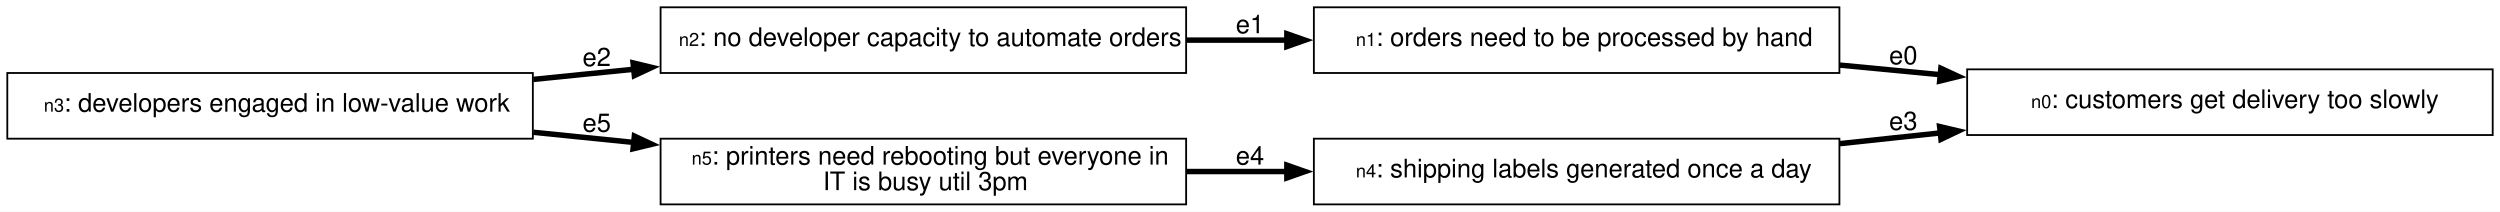
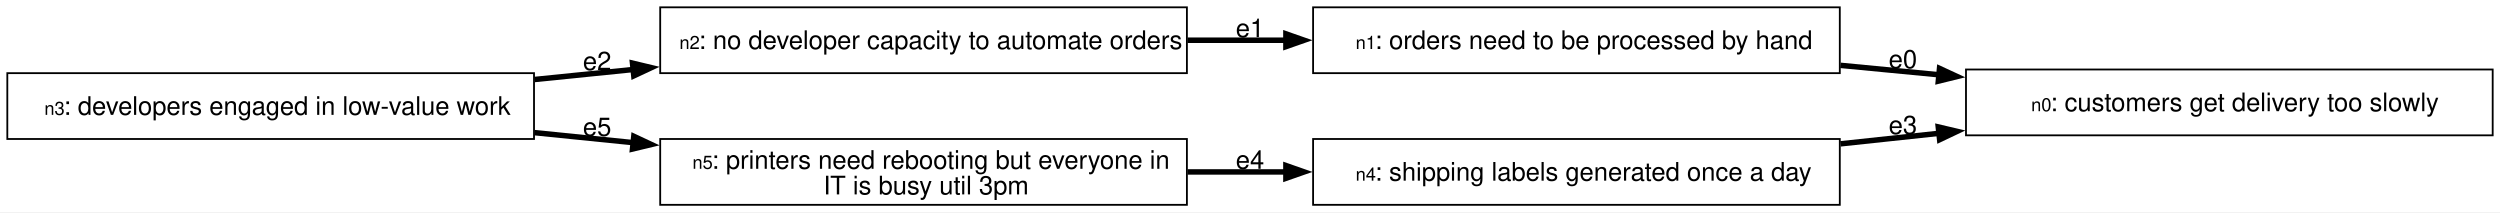
- <svg xmlns="http://www.w3.org/2000/svg" width="1370pt" height="116pt" viewBox="0.00 0.00 1370.00 116.00">
+ <svg xmlns="http://www.w3.org/2000/svg" width="1367pt" height="116pt" viewBox="0.00 0.00 1367.00 116.00">
  <g id="graph0" class="graph" transform="scale(1 1) rotate(0) translate(4 112)">
-     <polygon fill="white" stroke="none" points="-4,4 -4,-112 1366,-112 1366,4 -4,4" />
+     <polygon fill="white" stroke="none" points="-4,4 -4,-112 1363,-112 1363,4 -4,4" />
    <g id="node1" class="node">
-       <polygon fill="#ffffff" stroke="black" points="1362,-74 1074,-74 1074,-38 1362,-38 1362,-74" />
-       <text text-anchor="start" x="1109" y="-52.8" font-family="Helvetica,sans-Serif" font-size="10.00">n0</text>
-       <text text-anchor="start" x="1120" y="-52.8" font-family="Helvetica,sans-Serif" font-size="14.00">: customers get delivery too slowly</text>
+       <polygon fill="#ffffff" stroke="black" points="1359,-74 1071,-74 1071,-38 1359,-38 1359,-74" />
+       <text text-anchor="start" x="1106.62" y="-51.2" font-family="Helvetica,sans-Serif" font-size="10.00">n0</text>
+       <text text-anchor="start" x="1117.12" y="-51.2" font-family="Helvetica,sans-Serif" font-size="14.00">: customers get delivery too slowly</text>
    </g>
    <g id="node2" class="node">
-       <polygon fill="#ffffff" stroke="black" points="1004,-108 716,-108 716,-72 1004,-72 1004,-108" />
-       <text text-anchor="start" x="739" y="-86.8" font-family="Helvetica,sans-Serif" font-size="10.00">n1</text>
-       <text text-anchor="start" x="750" y="-86.8" font-family="Helvetica,sans-Serif" font-size="14.00">: orders need to be processed by hand</text>
+       <polygon fill="#ffffff" stroke="black" points="1002,-108 714,-108 714,-72 1002,-72 1002,-108" />
+       <text text-anchor="start" x="737.25" y="-85.2" font-family="Helvetica,sans-Serif" font-size="10.00">n1</text>
+       <text text-anchor="start" x="747.75" y="-85.2" font-family="Helvetica,sans-Serif" font-size="14.00">: orders need to be processed by hand</text>
    </g>
    <g id="edge1" class="edge">
-       <path fill="none" stroke="#000000" stroke-width="3" d="M1004.26,-76.32C1022.42,-74.58 1041.07,-72.8 1059.44,-71.05" />
-       <polygon fill="#000000" stroke="#000000" stroke-width="3" points="1059.6,-74.55 1069.22,-70.11 1058.94,-67.58 1059.6,-74.55" />
-       <text text-anchor="middle" x="1039" y="-76.8" font-family="Helvetica,sans-Serif" font-size="14.00">e0</text>
+       <path fill="none" stroke="#000000" stroke-width="3" d="M1002.37,-76.27C1020.13,-74.57 1038.37,-72.82 1056.34,-71.1" />
+       <polygon fill="#000000" stroke="#000000" stroke-width="3" points="1056.53,-74.6 1066.15,-70.16 1055.87,-67.63 1056.53,-74.6" />
+       <text text-anchor="middle" x="1036.5" y="-74.7" font-family="Helvetica,sans-Serif" font-size="14.00">e0</text>
    </g>
    <g id="node3" class="node">
-       <polygon fill="#ffffff" stroke="black" points="646,-108 358,-108 358,-72 646,-72 646,-108" />
-       <text text-anchor="start" x="368" y="-86.8" font-family="Helvetica,sans-Serif" font-size="10.00">n2</text>
-       <text text-anchor="start" x="379" y="-86.8" font-family="Helvetica,sans-Serif" font-size="14.00">: no developer capacity to automate orders</text>
+       <polygon fill="#ffffff" stroke="black" points="645,-108 357,-108 357,-72 645,-72 645,-108" />
+       <text text-anchor="start" x="367.5" y="-85.2" font-family="Helvetica,sans-Serif" font-size="10.00">n2</text>
+       <text text-anchor="start" x="378" y="-85.2" font-family="Helvetica,sans-Serif" font-size="14.00">: no developer capacity to automate orders</text>
    </g>
    <g id="edge2" class="edge">
-       <path fill="none" stroke="#000000" stroke-width="3" d="M646.26,-90C664.42,-90 683.07,-90 701.44,-90" />
-       <polygon fill="#000000" stroke="#000000" stroke-width="3" points="701.2,-93.5 711.2,-90 701.2,-86.5 701.2,-93.5" />
-       <text text-anchor="middle" x="681" y="-93.8" font-family="Helvetica,sans-Serif" font-size="14.00">e1</text>
+       <path fill="none" stroke="#000000" stroke-width="3" d="M645.37,-90C663.13,-90 681.37,-90 699.34,-90" />
+       <polygon fill="#000000" stroke="#000000" stroke-width="3" points="699.13,-93.5 709.13,-90 699.13,-86.5 699.13,-93.5" />
+       <text text-anchor="middle" x="679.5" y="-91.7" font-family="Helvetica,sans-Serif" font-size="14.00">e1</text>
    </g>
    <g id="node4" class="node">
      <polygon fill="#ffffff" stroke="black" points="288,-72 0,-72 0,-36 288,-36 288,-72" />
-       <text text-anchor="start" x="20" y="-50.8" font-family="Helvetica,sans-Serif" font-size="10.00">n3</text>
-       <text text-anchor="start" x="31" y="-50.8" font-family="Helvetica,sans-Serif" font-size="14.00">: developers engaged in low-value work</text>
+       <text text-anchor="start" x="20.25" y="-49.2" font-family="Helvetica,sans-Serif" font-size="10.00">n3</text>
+       <text text-anchor="start" x="30.75" y="-49.2" font-family="Helvetica,sans-Serif" font-size="14.00">: developers engaged in low-value work</text>
    </g>
    <g id="edge3" class="edge">
-       <path fill="none" stroke="#000000" stroke-width="3" d="M288.26,-68.49C306.42,-70.32 325.07,-72.21 343.44,-74.07" />
-       <polygon fill="#000000" stroke="#000000" stroke-width="3" points="342.92,-77.53 353.23,-75.06 343.63,-70.57 342.92,-77.53" />
-       <text text-anchor="middle" x="323" y="-75.8" font-family="Helvetica,sans-Serif" font-size="14.00">e2</text>
+       <path fill="none" stroke="#000000" stroke-width="3" d="M288.37,-68.54C306.13,-70.34 324.37,-72.19 342.34,-74.01" />
+       <polygon fill="#000000" stroke="#000000" stroke-width="3" points="341.85,-77.48 352.16,-75.01 342.56,-70.52 341.85,-77.48" />
+       <text text-anchor="middle" x="322.5" y="-73.7" font-family="Helvetica,sans-Serif" font-size="14.00">e2</text>
    </g>
    <g id="node6" class="node">
-       <polygon fill="#ffffff" stroke="black" points="646,-36 358,-36 358,0 646,0 646,-36" />
-       <text text-anchor="start" x="375" y="-21.8" font-family="Helvetica,sans-Serif" font-size="10.00">n5</text>
-       <text text-anchor="start" x="386" y="-21.8" font-family="Helvetica,sans-Serif" font-size="14.00">: printers need rebooting but everyone in</text>
-       <text text-anchor="start" x="447" y="-7.8" font-family="Helvetica,sans-Serif" font-size="14.00">IT is busy util 3pm</text>
+       <polygon fill="#ffffff" stroke="black" points="645,-36 357,-36 357,0 645,0 645,-36" />
+       <text text-anchor="start" x="374.62" y="-19.7" font-family="Helvetica,sans-Serif" font-size="10.00">n5</text>
+       <text text-anchor="start" x="385.12" y="-19.7" font-family="Helvetica,sans-Serif" font-size="14.00">: printers need rebooting but everyone in</text>
+       <text text-anchor="start" x="446.25" y="-5.7" font-family="Helvetica,sans-Serif" font-size="14.00">IT is busy util 3pm</text>
    </g>
    <g id="edge6" class="edge">
-       <path fill="none" stroke="#000000" stroke-width="3" d="M288.26,-39.51C306.42,-37.68 325.07,-35.79 343.44,-33.93" />
-       <polygon fill="#000000" stroke="#000000" stroke-width="3" points="343.63,-37.43 353.23,-32.94 342.92,-30.47 343.63,-37.43" />
-       <text text-anchor="middle" x="323" y="-39.8" font-family="Helvetica,sans-Serif" font-size="14.00">e5</text>
+       <path fill="none" stroke="#000000" stroke-width="3" d="M288.37,-39.46C306.13,-37.66 324.37,-35.81 342.34,-33.99" />
+       <polygon fill="#000000" stroke="#000000" stroke-width="3" points="342.56,-37.48 352.16,-32.99 341.85,-30.52 342.56,-37.48" />
+       <text text-anchor="middle" x="322.5" y="-37.7" font-family="Helvetica,sans-Serif" font-size="14.00">e5</text>
    </g>
    <g id="node5" class="node">
-       <polygon fill="#ffffff" stroke="black" points="1004,-36 716,-36 716,0 1004,0 1004,-36" />
-       <text text-anchor="start" x="739" y="-14.8" font-family="Helvetica,sans-Serif" font-size="10.00">n4</text>
-       <text text-anchor="start" x="750" y="-14.8" font-family="Helvetica,sans-Serif" font-size="14.00">: shipping labels generated once a day</text>
+       <polygon fill="#ffffff" stroke="black" points="1002,-36 714,-36 714,0 1002,0 1002,-36" />
+       <text text-anchor="start" x="737.25" y="-13.2" font-family="Helvetica,sans-Serif" font-size="10.00">n4</text>
+       <text text-anchor="start" x="747.75" y="-13.2" font-family="Helvetica,sans-Serif" font-size="14.00">: shipping labels generated once a day</text>
    </g>
    <g id="edge4" class="edge">
-       <path fill="none" stroke="#000000" stroke-width="3" d="M1004.26,-33.29C1022.42,-35.23 1041.07,-37.22 1059.44,-39.18" />
-       <polygon fill="#000000" stroke="#000000" stroke-width="3" points="1058.91,-42.65 1069.23,-40.23 1059.66,-35.68 1058.91,-42.65" />
-       <text text-anchor="middle" x="1039" y="-40.8" font-family="Helvetica,sans-Serif" font-size="14.00">e3</text>
+       <path fill="none" stroke="#000000" stroke-width="3" d="M1002.37,-33.35C1020.13,-35.25 1038.37,-37.2 1056.34,-39.12" />
+       <polygon fill="#000000" stroke="#000000" stroke-width="3" points="1055.84,-42.59 1066.16,-40.17 1056.59,-35.63 1055.84,-42.59" />
+       <text text-anchor="middle" x="1036.5" y="-38.7" font-family="Helvetica,sans-Serif" font-size="14.00">e3</text>
    </g>
    <g id="edge5" class="edge">
-       <path fill="none" stroke="#000000" stroke-width="3" d="M646.26,-18C664.42,-18 683.07,-18 701.44,-18" />
-       <polygon fill="#000000" stroke="#000000" stroke-width="3" points="701.2,-21.5 711.2,-18 701.2,-14.5 701.2,-21.5" />
-       <text text-anchor="middle" x="681" y="-21.8" font-family="Helvetica,sans-Serif" font-size="14.00">e4</text>
+       <path fill="none" stroke="#000000" stroke-width="3" d="M645.37,-18C663.13,-18 681.37,-18 699.34,-18" />
+       <polygon fill="#000000" stroke="#000000" stroke-width="3" points="699.13,-21.5 709.13,-18 699.13,-14.5 699.13,-21.5" />
+       <text text-anchor="middle" x="679.5" y="-19.7" font-family="Helvetica,sans-Serif" font-size="14.00">e4</text>
    </g>
  </g>
</svg>
